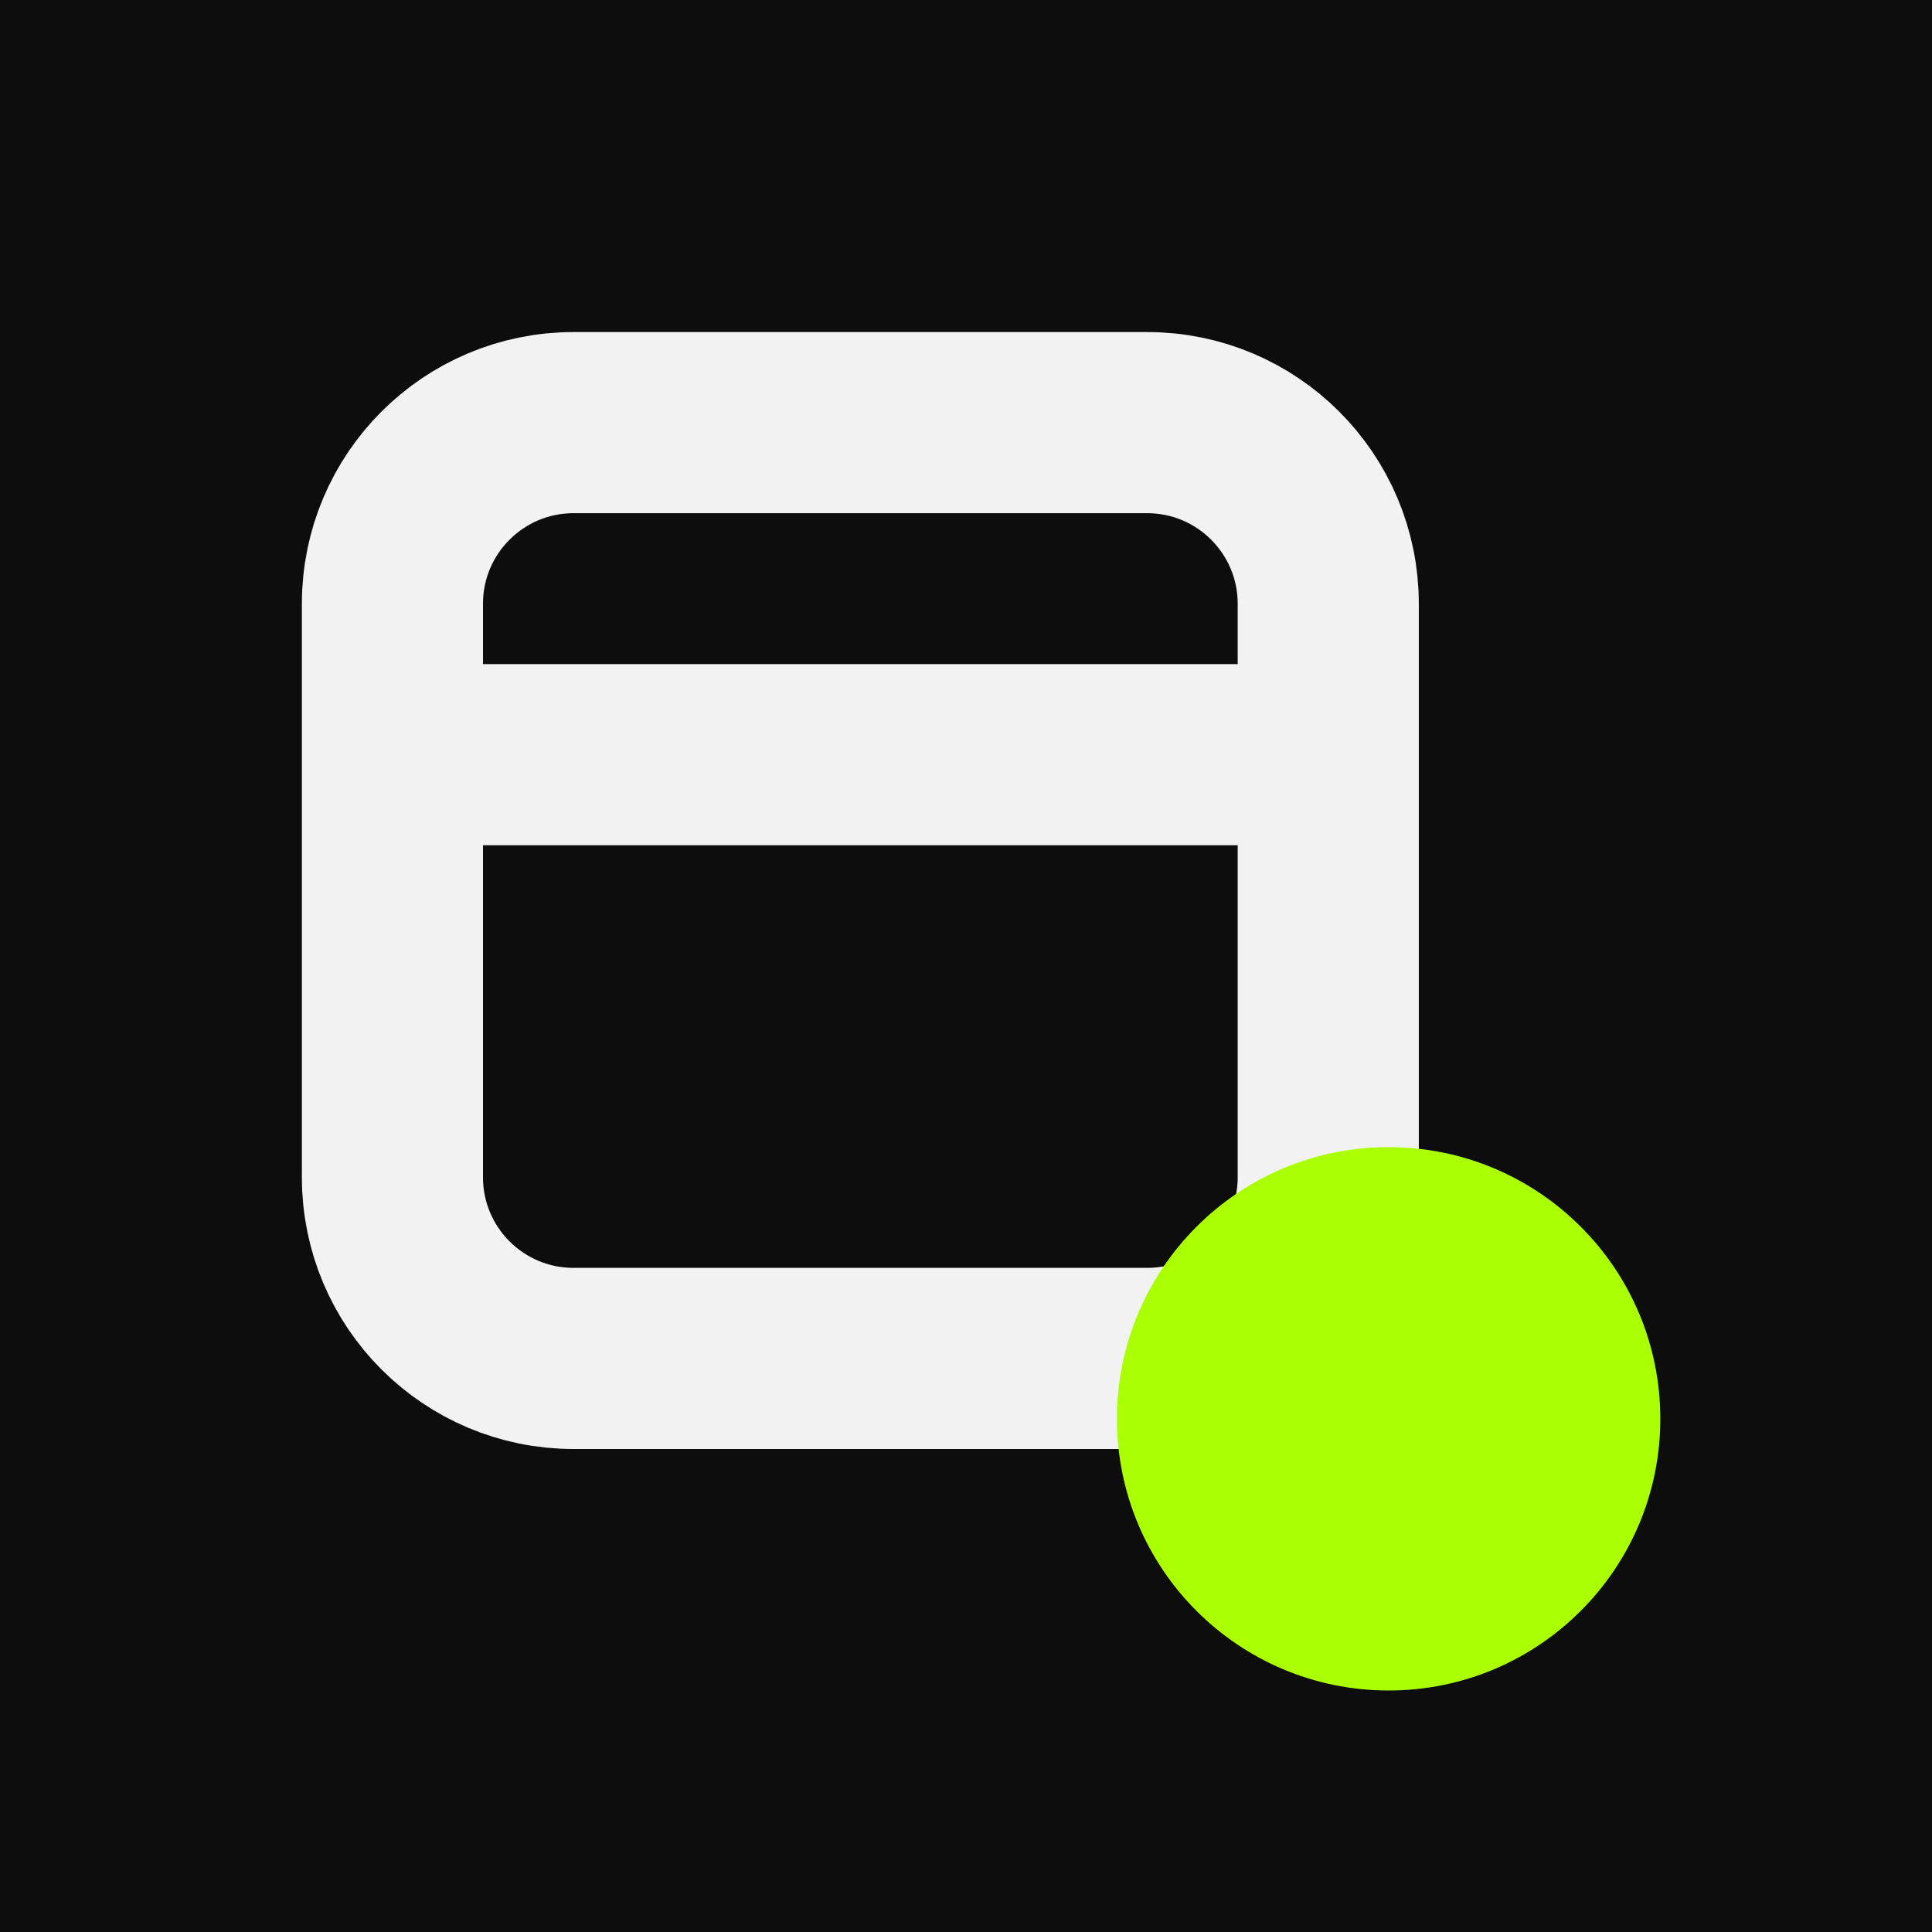
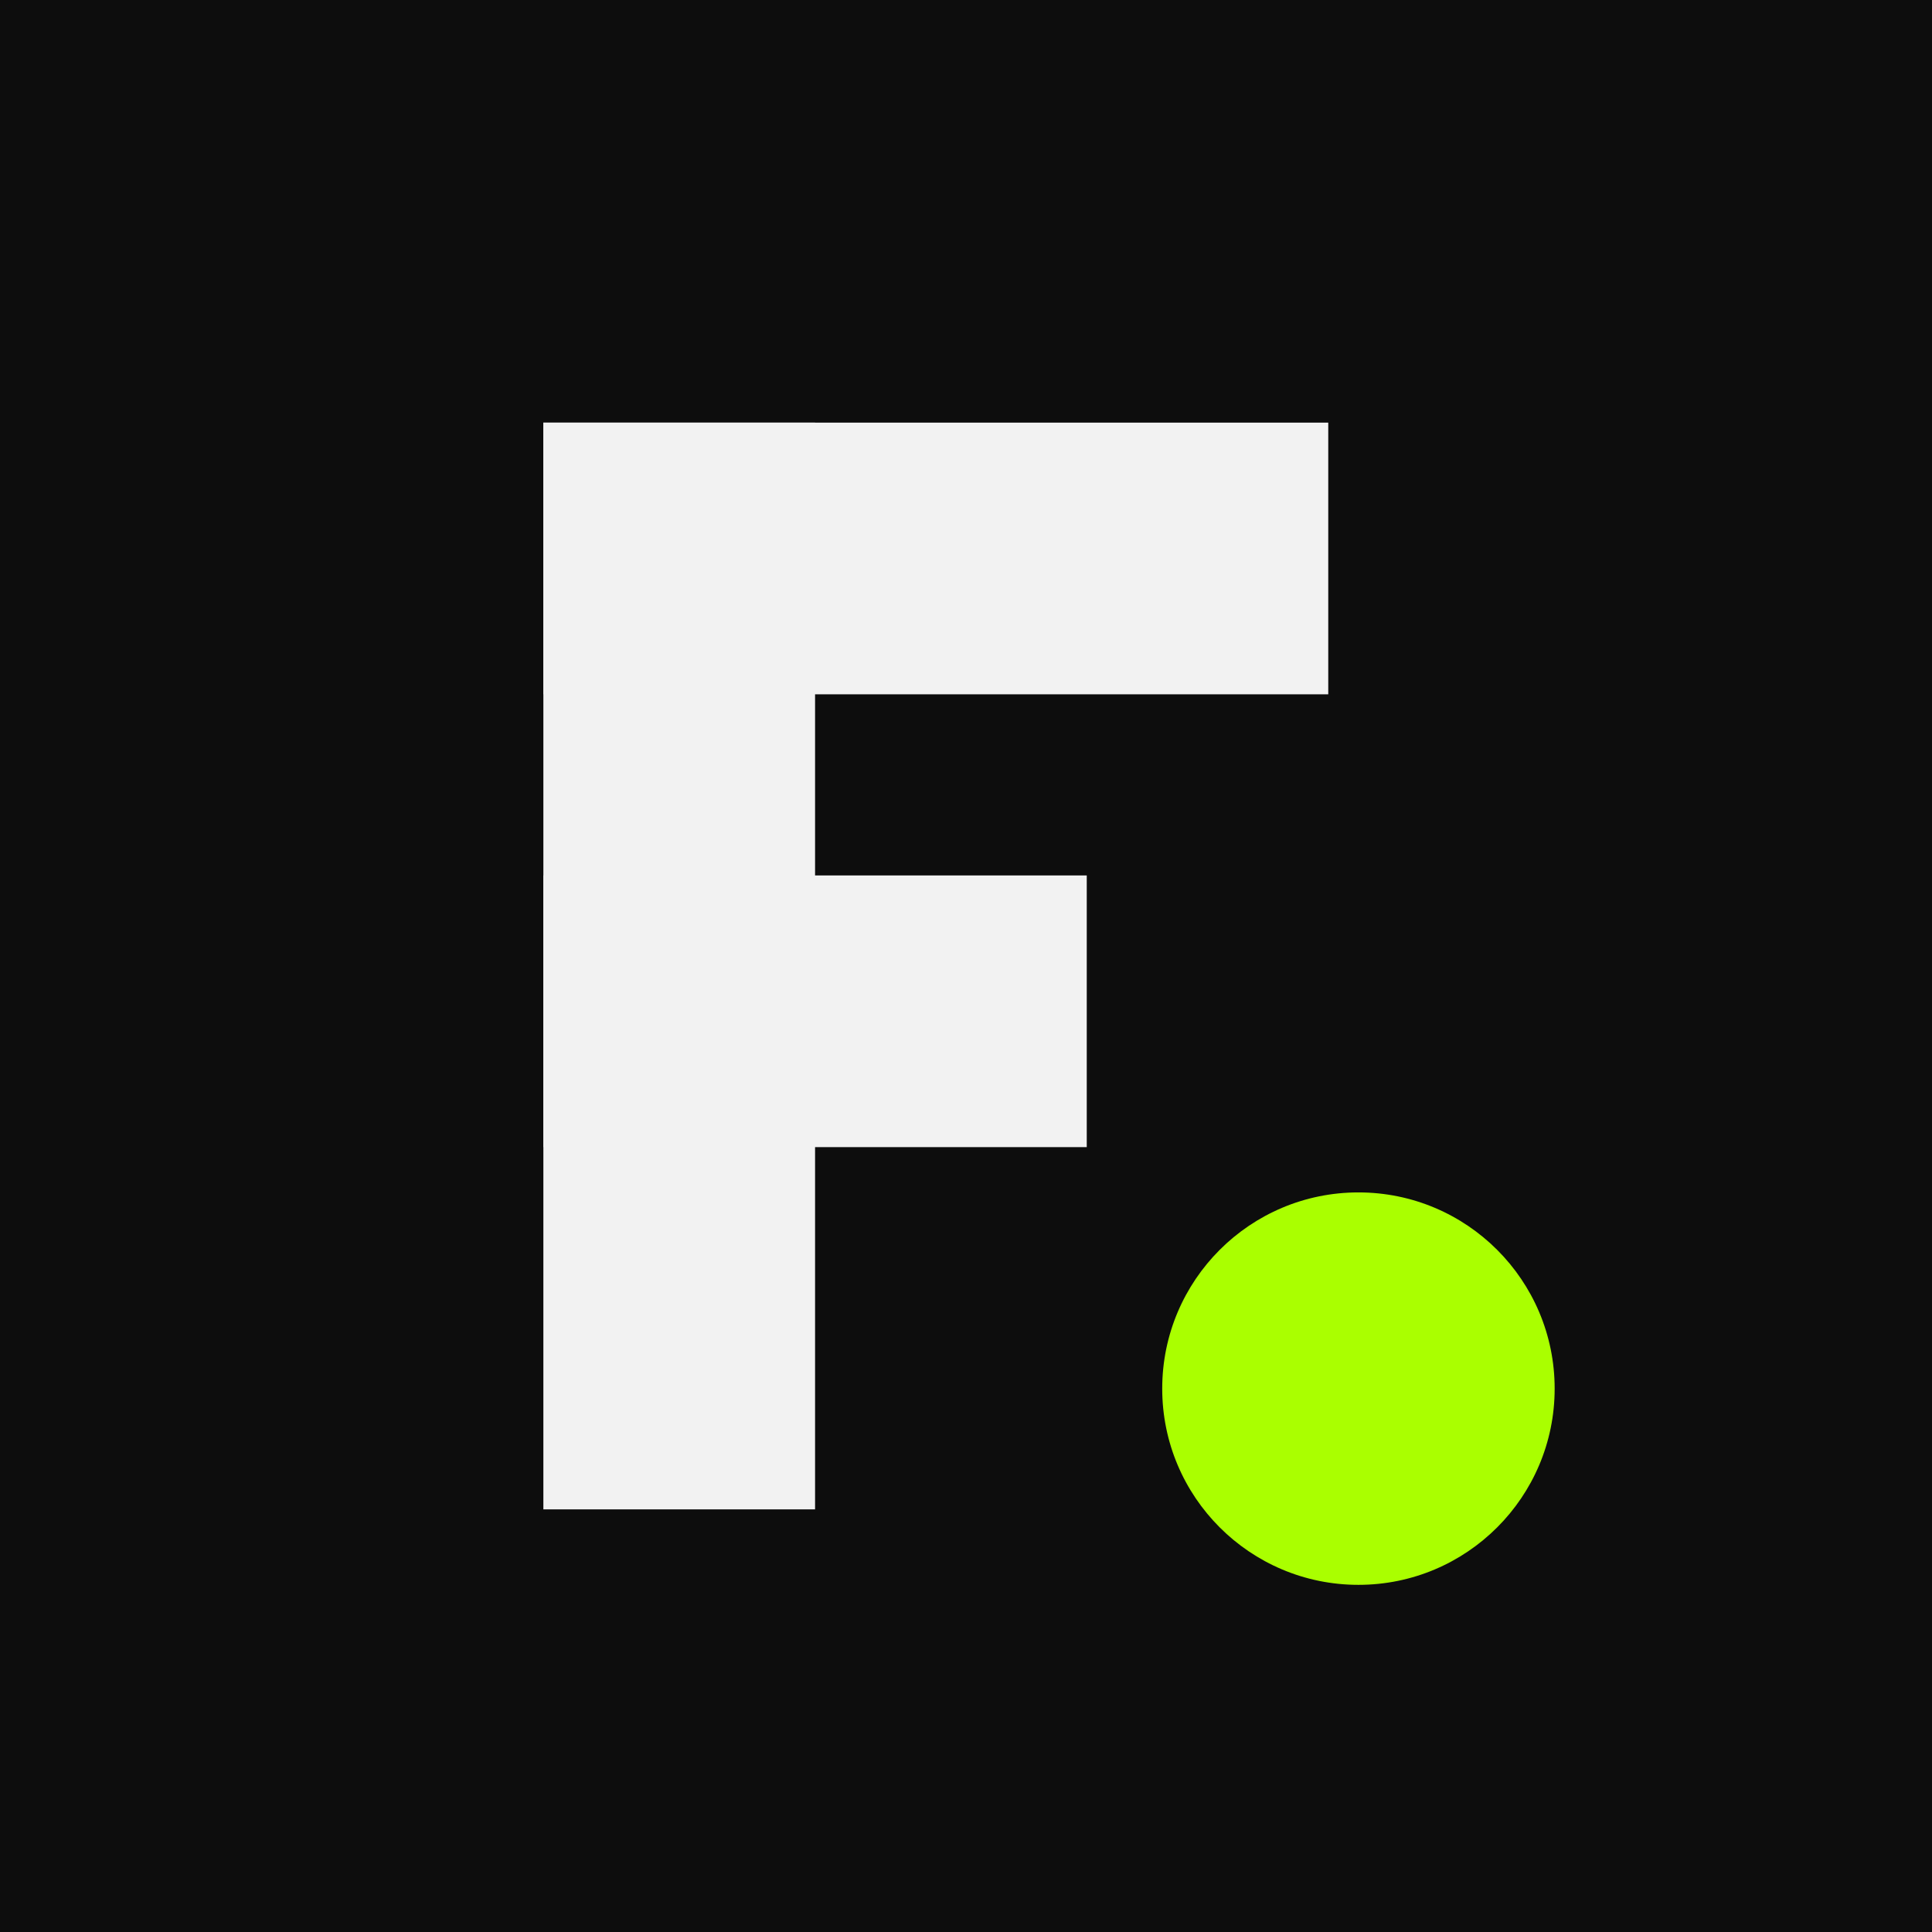
<svg xmlns="http://www.w3.org/2000/svg" viewBox="0 0 64 64" width="64" height="64">
  <rect width="64" height="64" fill="#0d0d0d" />
-   <rect x="13" y="14" width="31" height="31" rx="6" stroke="#f2f2f2" stroke-width="6" fill="none" />
-   <line x1="13" y1="25" x2="44" y2="25" stroke="#f2f2f2" stroke-width="6" />
-   <circle cx="46" cy="47" r="9" fill="#aaff00" />
+   <rect x="18" y="14" width="9" height="36" fill="#f2f2f2" />
+   <rect x="18" y="14" width="26" height="9" fill="#f2f2f2" />
+   <rect x="18" y="29" width="18" height="9" fill="#f2f2f2" />
+   <circle cx="45" cy="46" r="6.5" fill="#aaff00" />
</svg>
